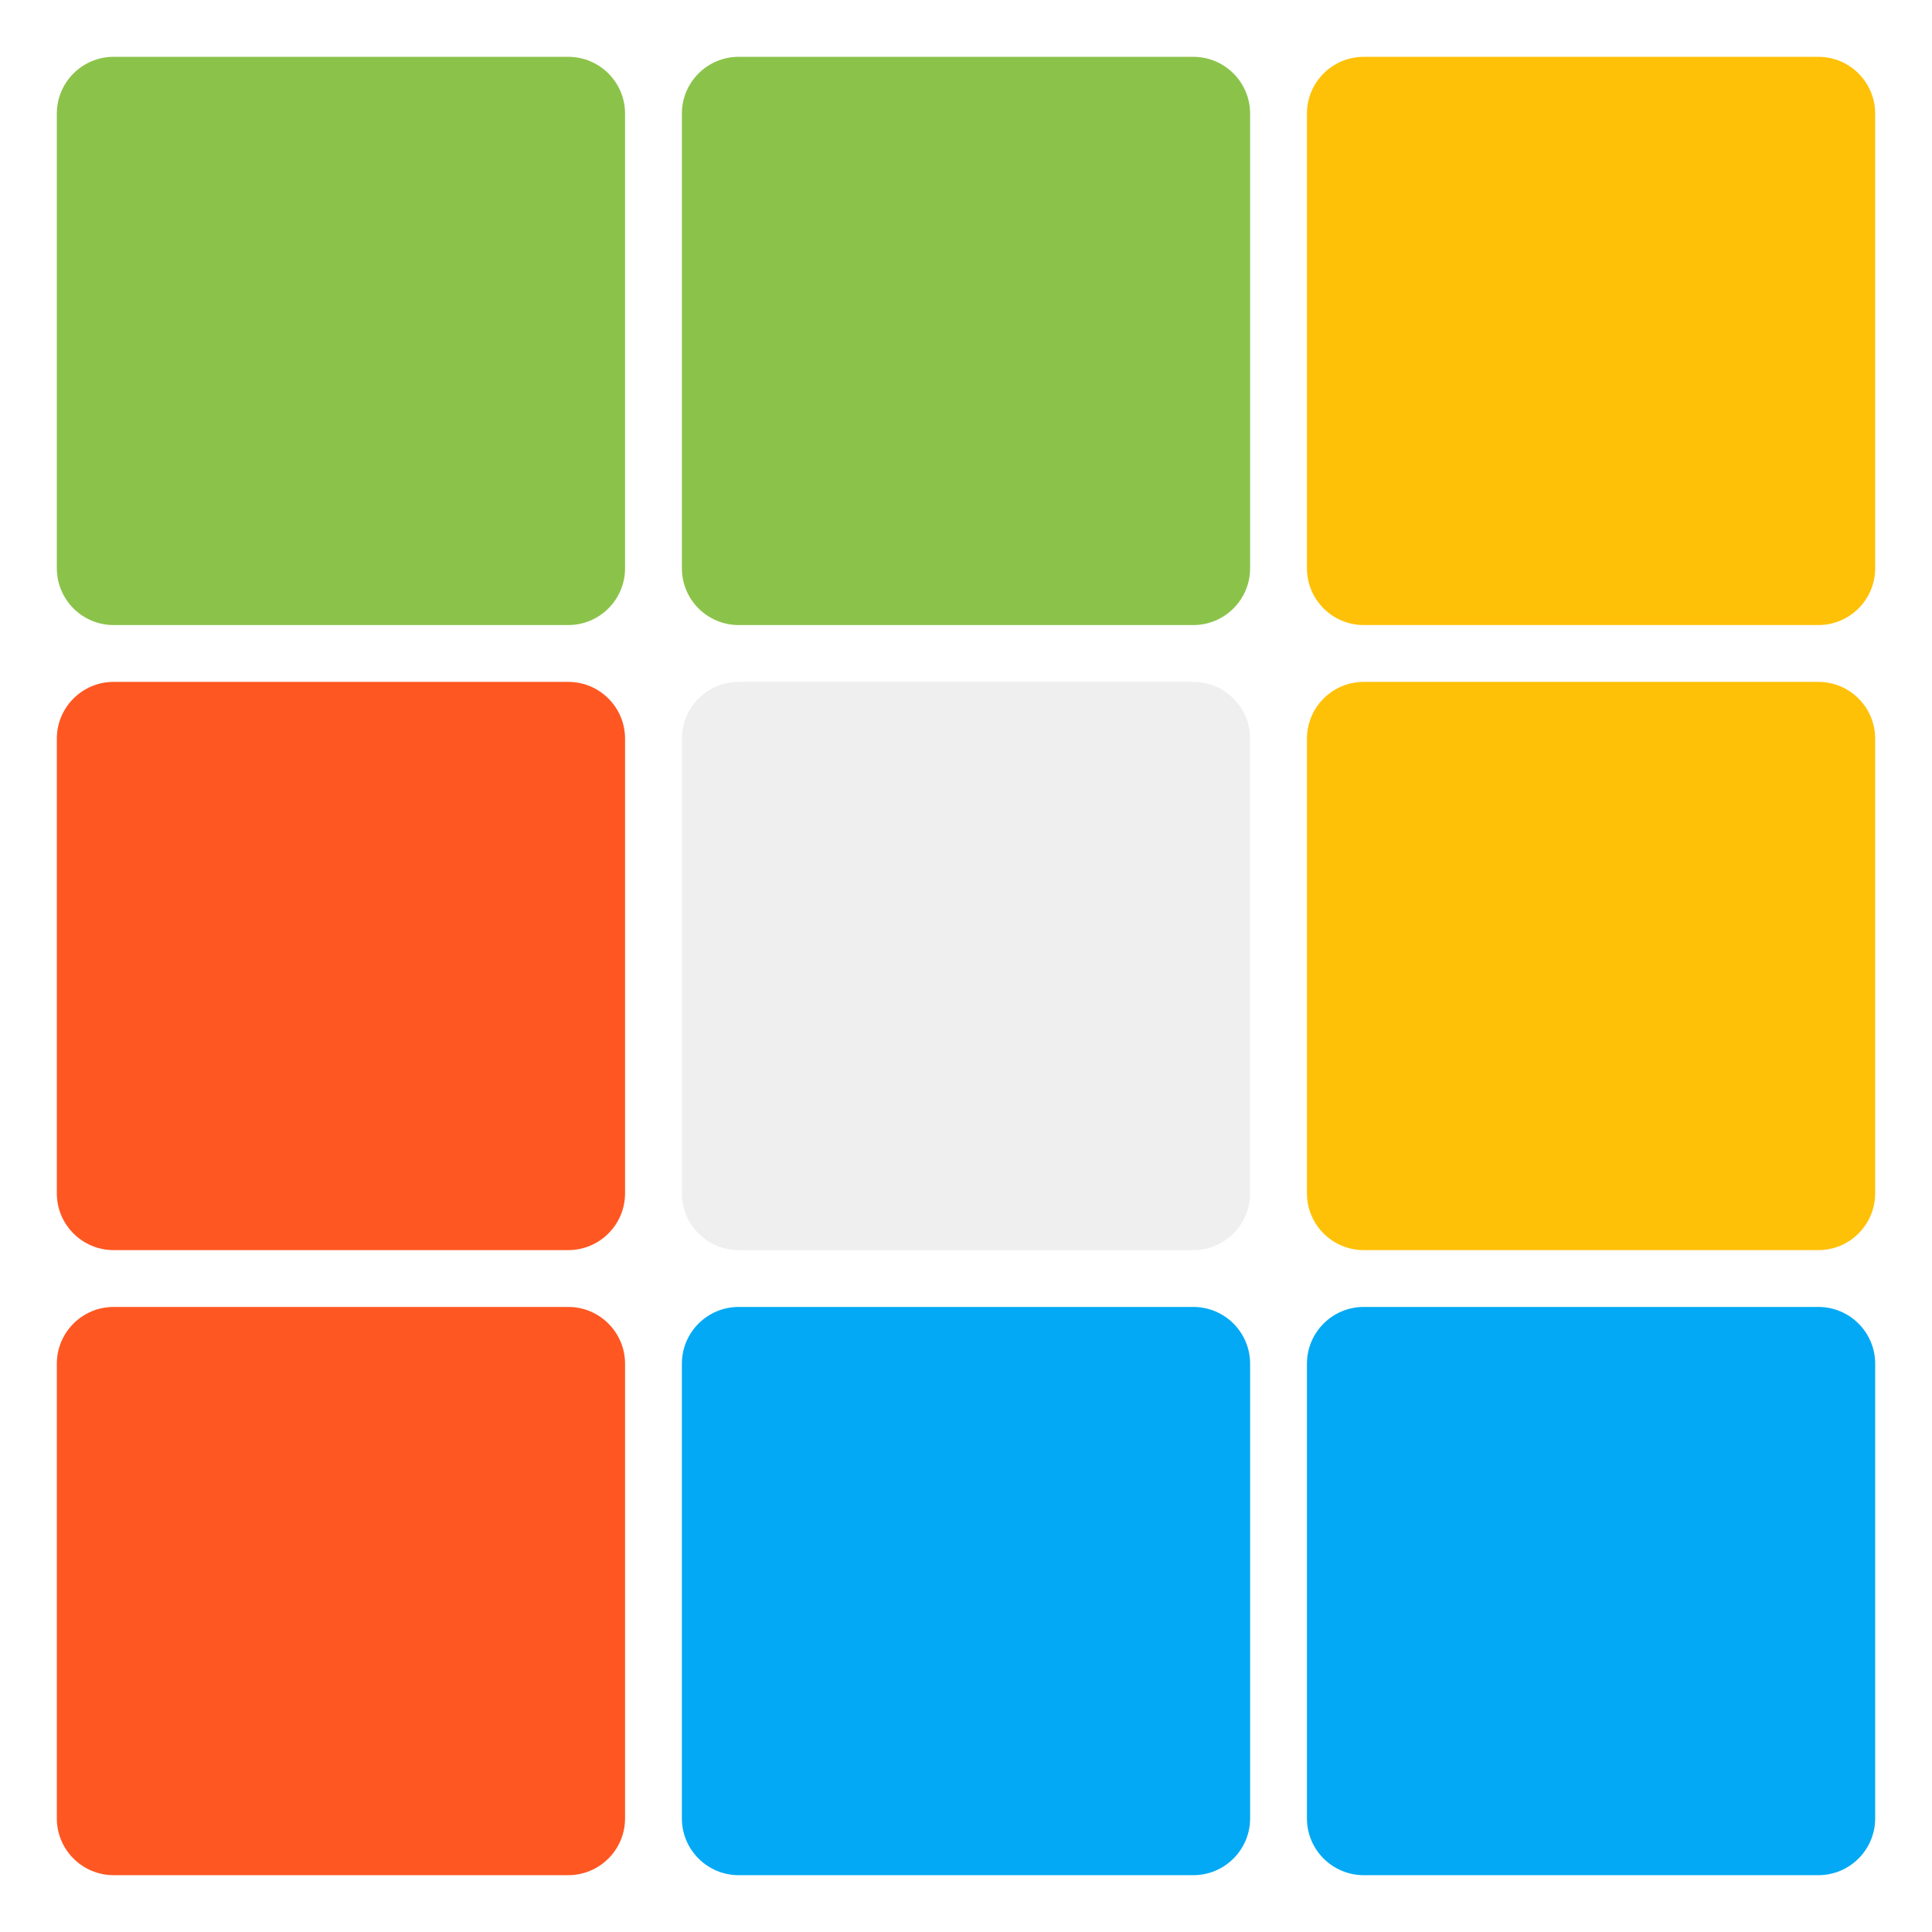
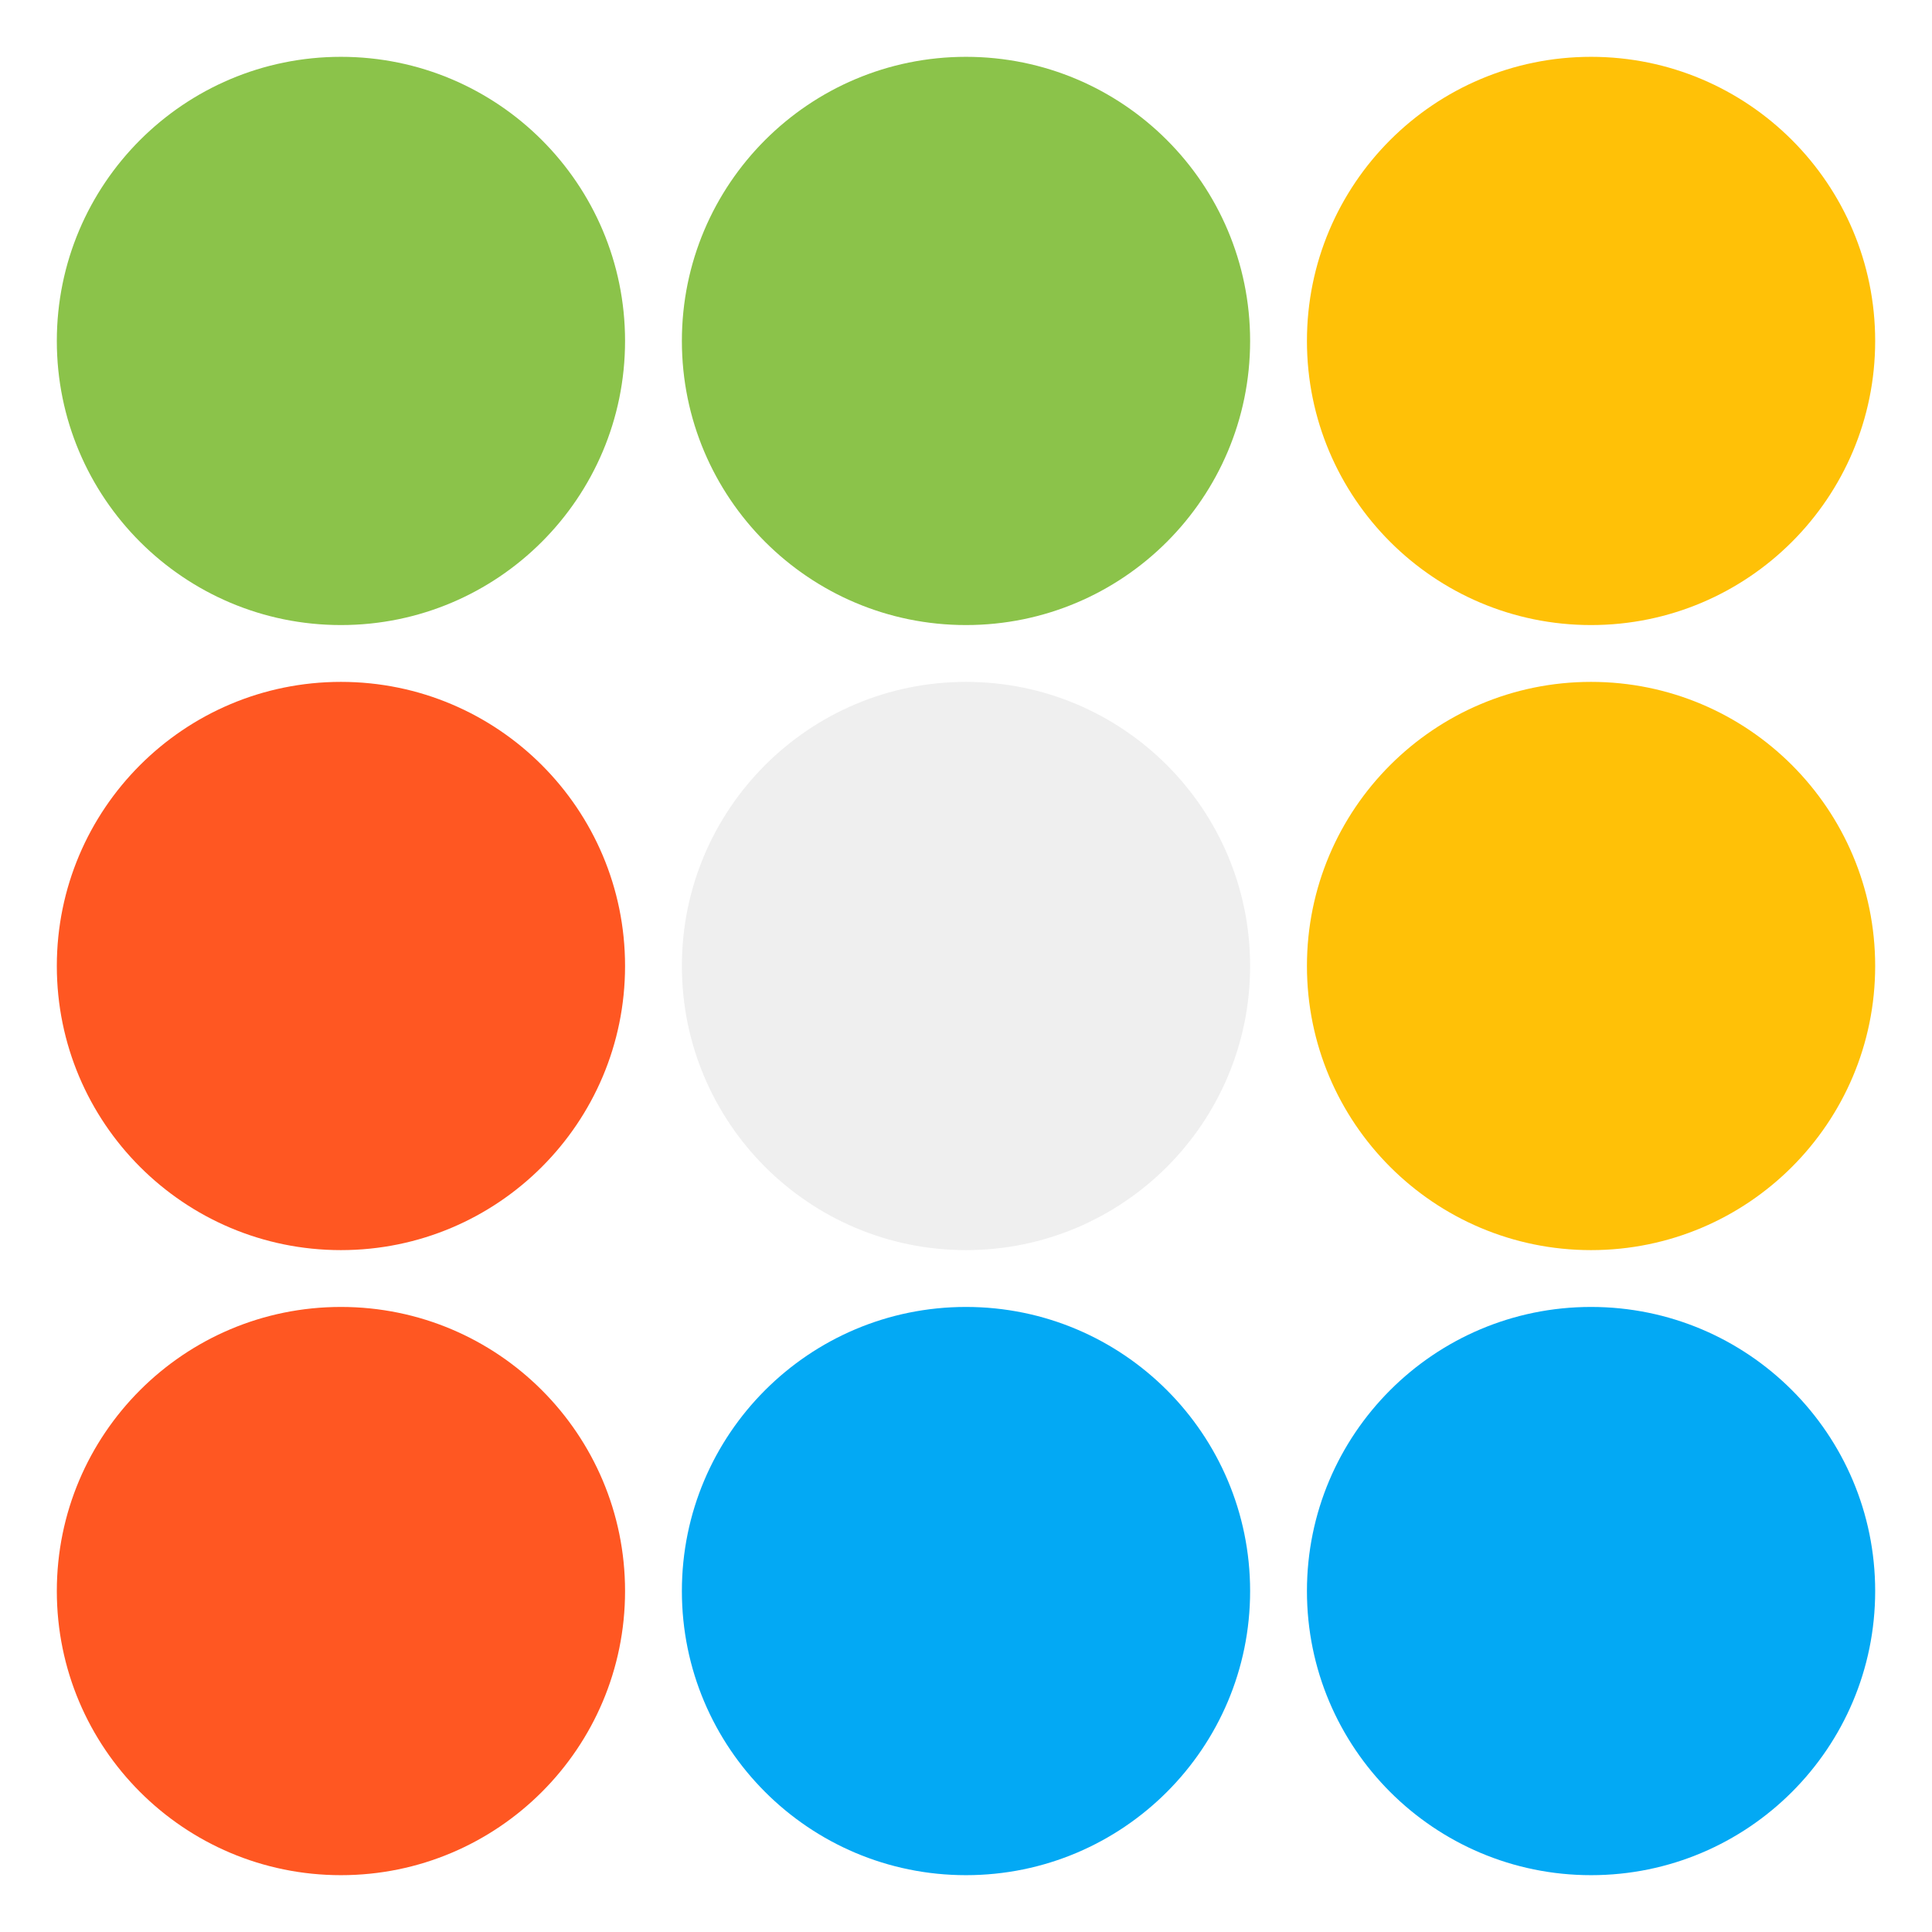
<svg xmlns="http://www.w3.org/2000/svg" width="340" height="340" viewBox="0 0 340 340">
  <g fill="#8bc34a">
-     <rect x="10" y="10" width="100" height="100" rx="10" />
-     <rect x="120" y="10" width="100" height="100" rx="10" />
+     <rect x="10" y="10" width="100" height="100" rx="50" />
+     <rect x="120" y="10" width="100" height="100" rx="50" />
  </g>
  <g fill="#ffc107">
-     <rect x="230" y="10" width="100" height="100" rx="10" />
-     <rect x="230" y="120" width="100" height="100" rx="10" />
+     <rect x="230" y="10" width="100" height="100" rx="50" />
+     <rect x="230" y="120" width="100" height="100" rx="50" />
  </g>
  <g fill="#ff5722">
-     <rect x="10" y="120" width="100" height="100" rx="10" />
-     <rect x="10" y="230" width="100" height="100" rx="10" />
+     <rect x="10" y="120" width="100" height="100" rx="50" />
+     <rect x="10" y="230" width="100" height="100" rx="50" />
  </g>
-   <rect x="120" y="120" width="100" height="100" rx="10" fill="#EFEFEF" />
+   <rect x="120" y="120" width="100" height="100" rx="50" fill="#EFEFEF" />
  <g fill="#03a9f4">
-     <rect x="120" y="230" width="100" height="100" rx="10" />
-     <rect x="230" y="230" width="100" height="100" rx="10" />
+     <rect x="120" y="230" width="100" height="100" rx="50" />
+     <rect x="230" y="230" width="100" height="100" rx="50" />
  </g>
</svg>
